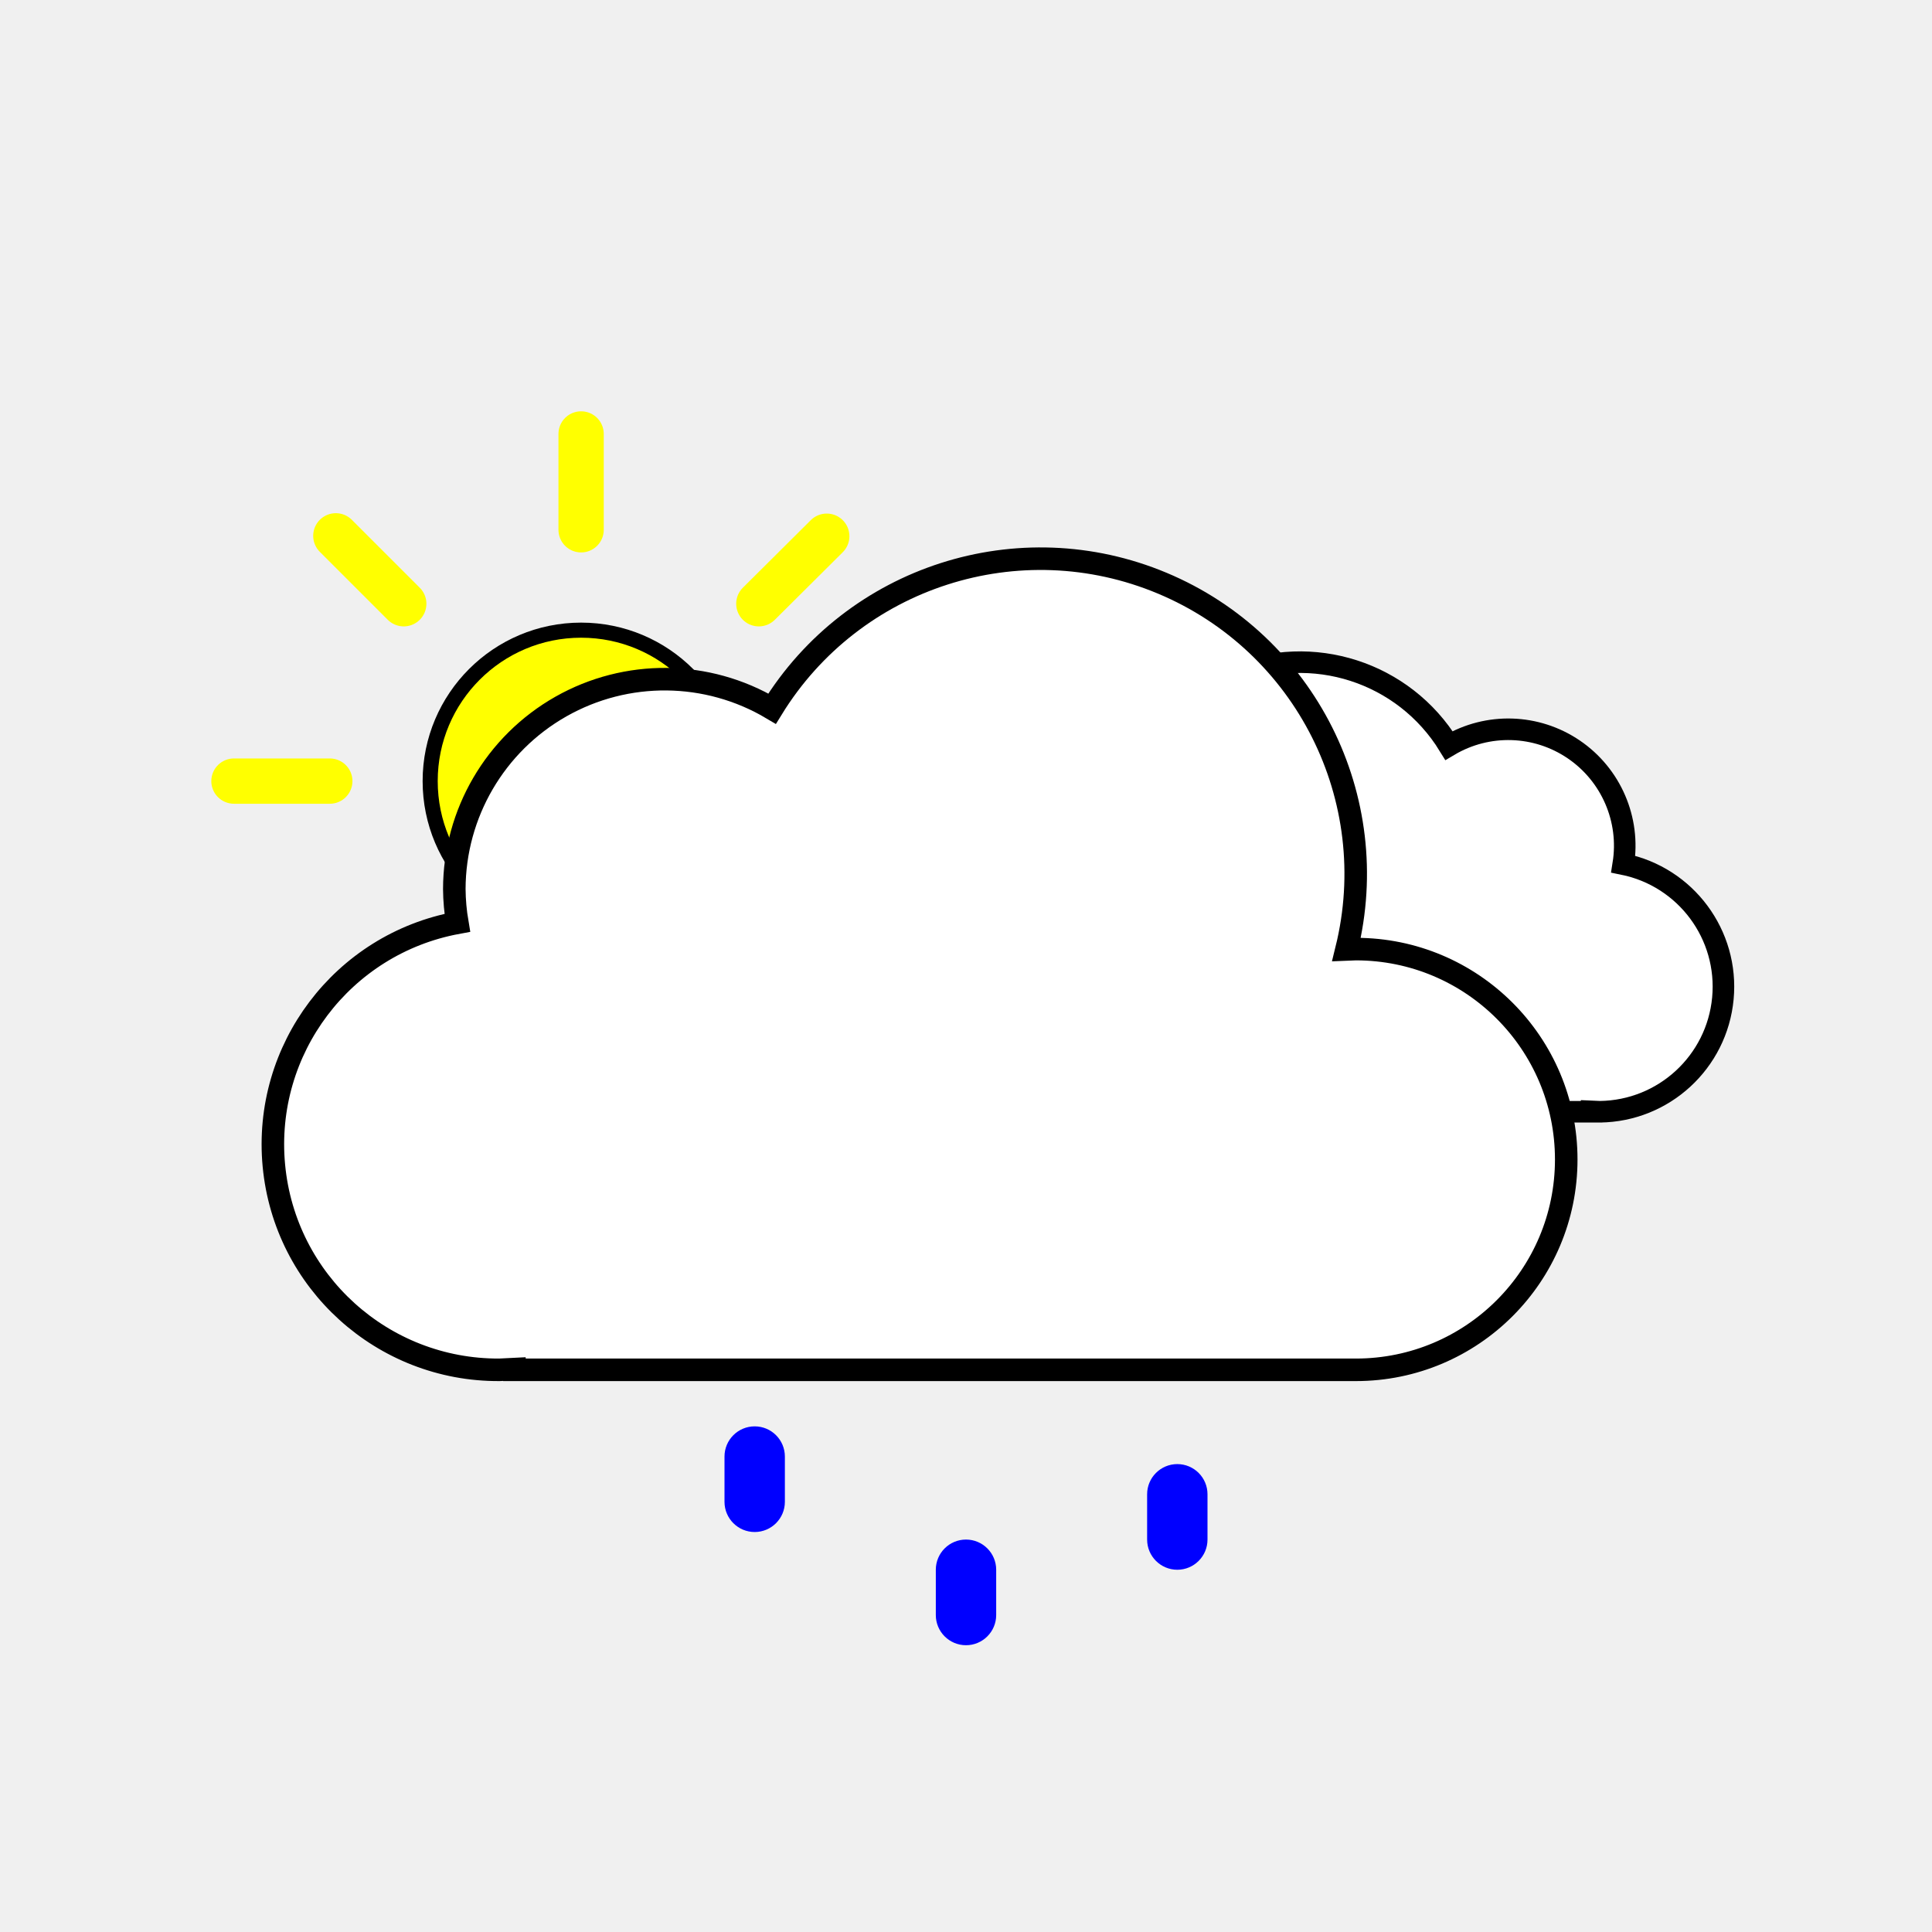
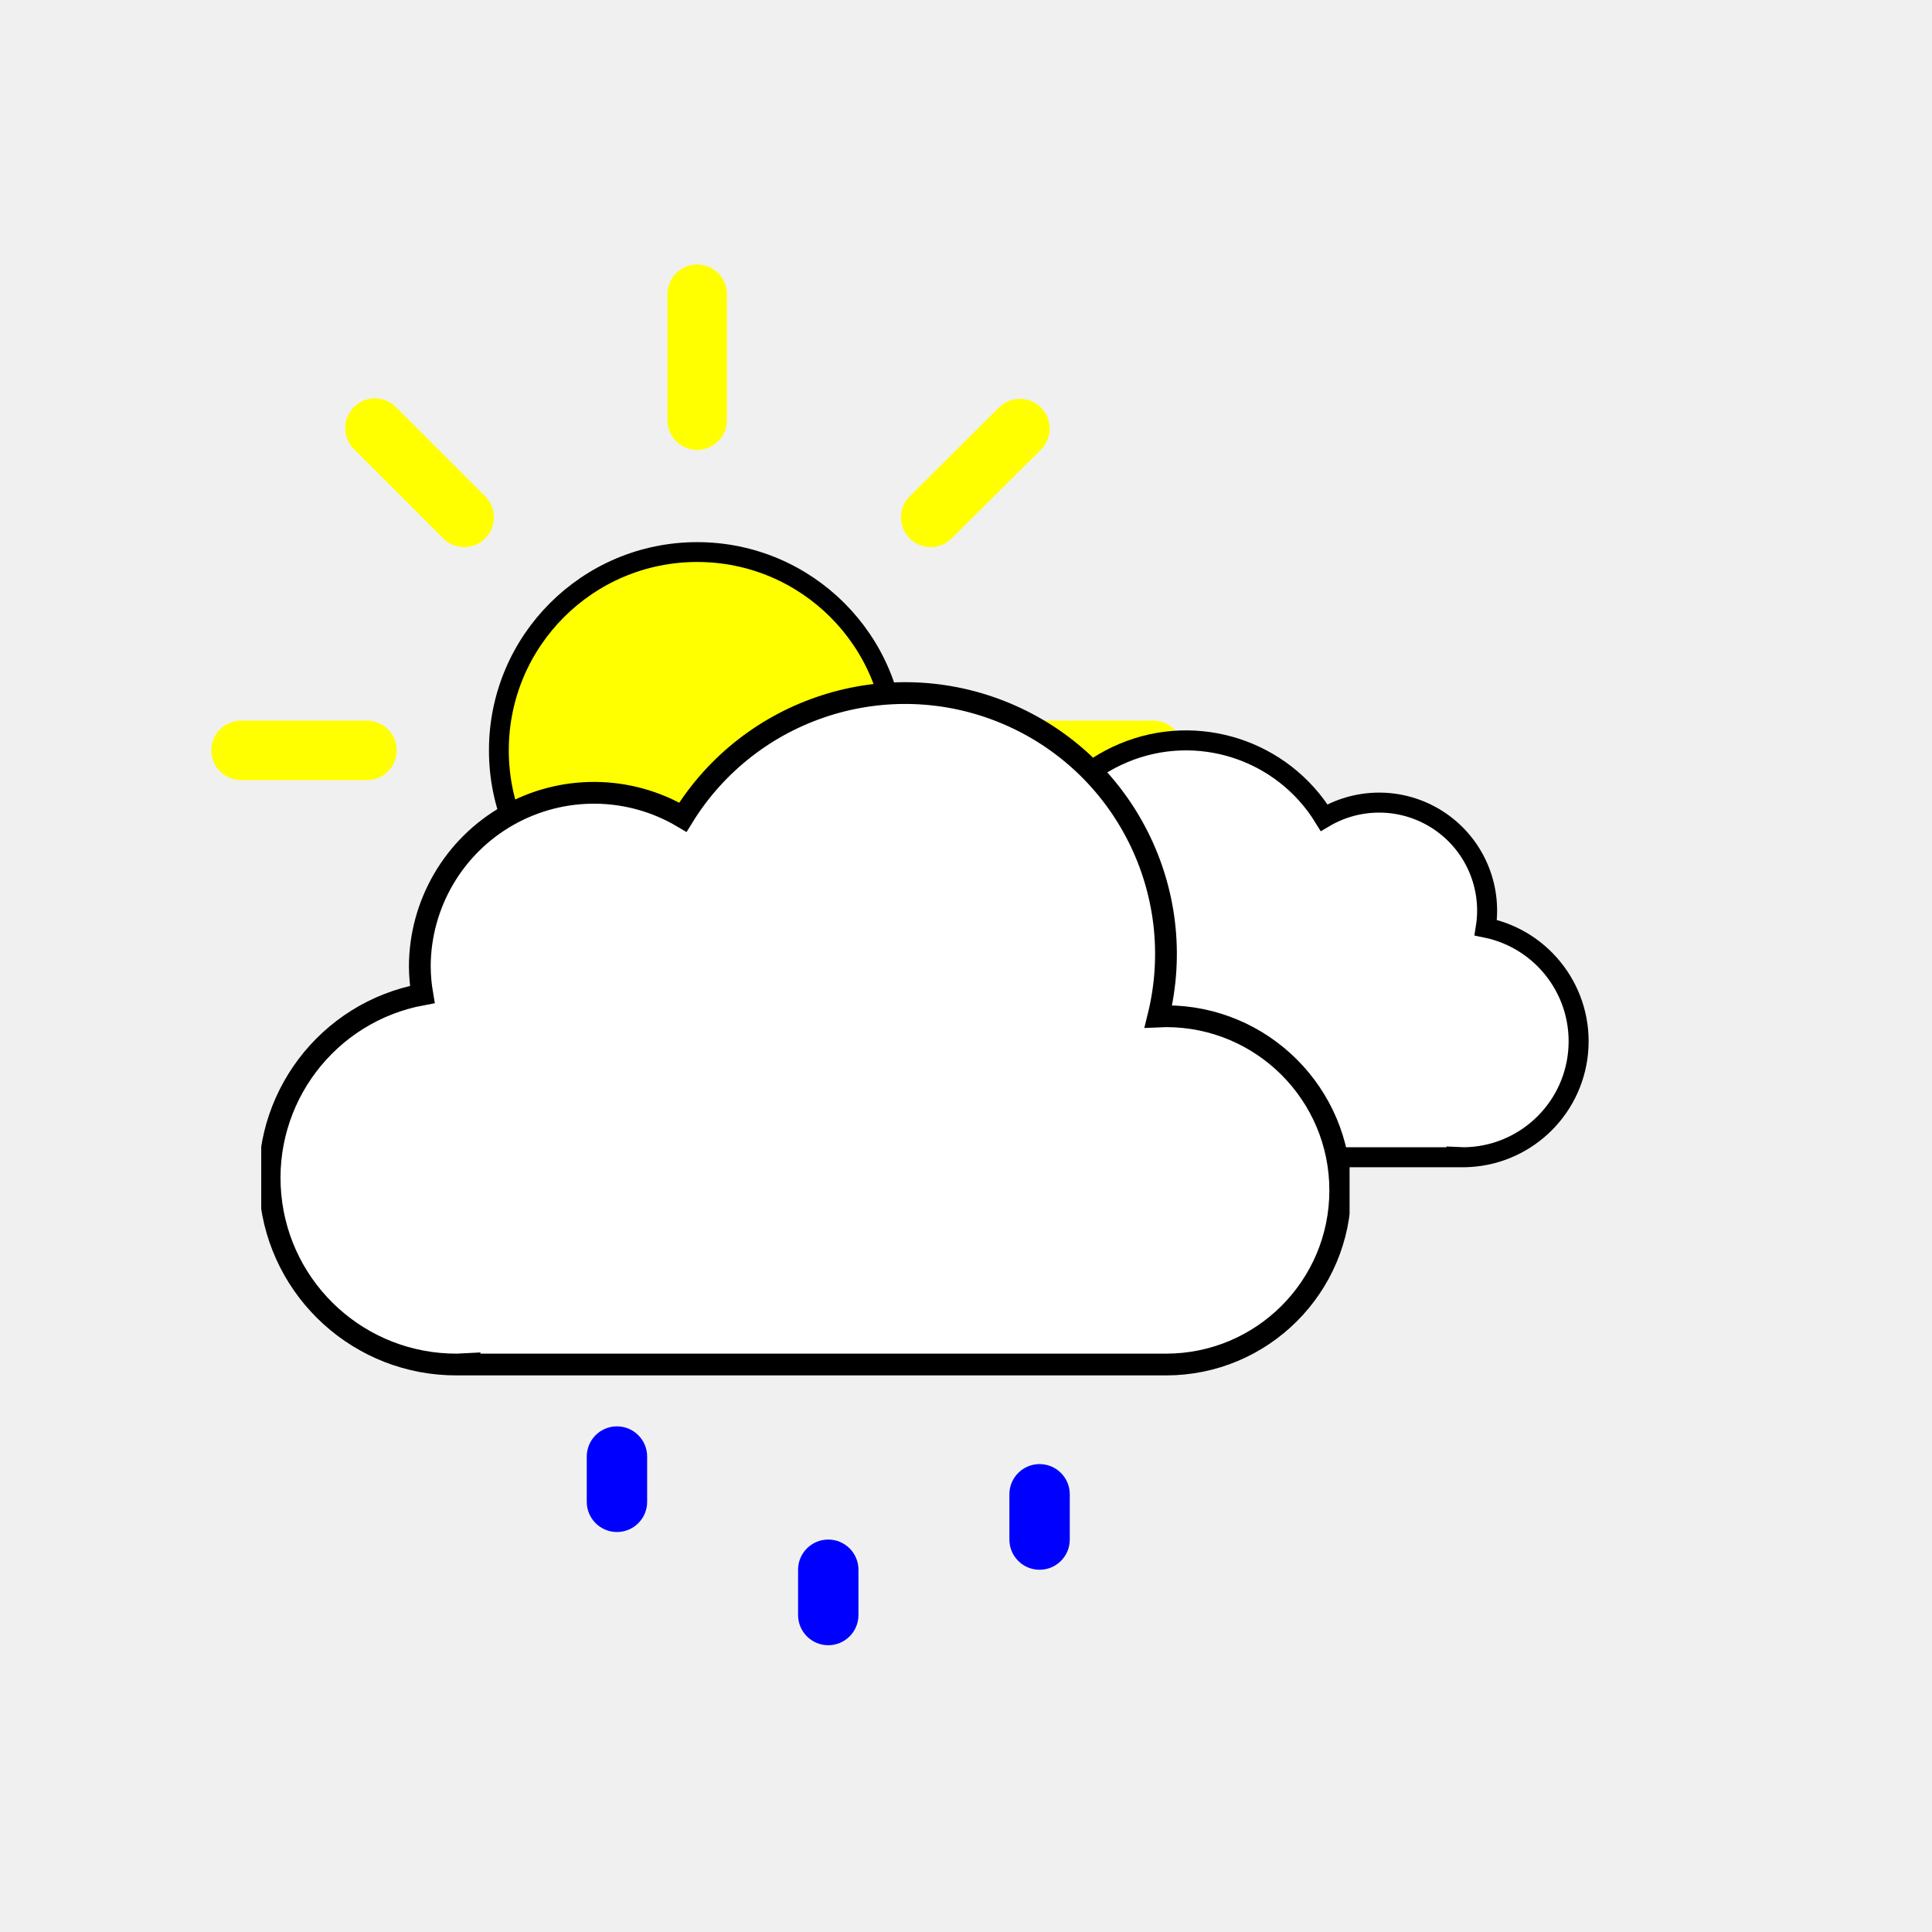
<svg xmlns="http://www.w3.org/2000/svg" xmlns:xlink="http://www.w3.org/1999/xlink" viewBox="0 0 512 512">
  <defs>
-     <symbol id="h" viewBox="0 0 196 196">
+     <symbol id="e" viewBox="0 0 196 196">
      <circle cx="98" cy="98" r="40" fill="yellow" stroke="black" stroke-miterlimit="10" stroke-width="4" />
-       <path fill="none" stroke="yellow" stroke-linecap="round" stroke-miterlimit="10" stroke-width="12" d="M98 31.4V6           m0 184v-25.4            M145.1 51l18-17.9            M33 163l18-17.9            M51 51 33 33            m130.1 130.1-18-18            M6 98h25.4            M190 98h-25.4" />
+       <path fill="none" stroke="yellow" stroke-linecap="round" stroke-miterlimit="10" stroke-width="12" d="M98 31.4V6m0 184v-25.4            M145.1 51l18-17.9            M33 163l18-17.9            M51 51 33 33            m130.1 130.1-18-18            M6 98h25.4            M190 98h-25.4" />
    </symbol>
-     <symbol id="j" viewBox="0 0 210.3 126.1">
+     <symbol id="g" viewBox="0 0 210.3 126.1">
      <path fill="white" stroke="black" stroke-miterlimit="10" stroke-width="6" d="M.5 93.2            a32.4 32.4 0 0032.4 32.4            h129.8v-.1l2.3.1            a34.8 34.8 0 006.5-68.9            32.4 32.4 0 00-48.5-33            48.6 48.6 0 00-88.6 37.1            h-1.5A32.4 32.4 0 00.5 93.1Z" />
    </symbol>
-     <symbol id="k" viewBox="0 0 350 223">
-       <path fill="white" stroke="black" stroke-miterlimit="10" stroke-width="6" d="m291 107-2.5.1            A83.9 83.9 0 00135.6 43            A56 56 0 0051 91            a56.6 56.6 0 00.8 9            A60 60 0 0063 219            l4-.2v.2h224            a56 56 0 000-112Z" />
+     <symbol id="h" viewBox="0 0 350 223">
+       <path fill="white" stroke="black" stroke-miterlimit="10" stroke-width="7" d="m291 107-2.5.1            A83.9 83.9 0 00135.6 43            A56 56 0 0051 91            a56.6 56.6 0 00.8 9            A60 60 0 0063 219            l4-.2v.2h224            a56 56 0 000-112Z" />
    </symbol>
-     <symbol id="i" viewBox="0 0 398 222">
-       <use xlink:href="#j" width="200.3" height="126.1" transform="translate(198 27)" />
-       <use xlink:href="#k" width="350" height="222" />
+     <symbol id="f" viewBox="0 0 398 222">
+       <use xlink:href="#g" width="180.3" height="126.1" transform="translate(168 27)" />
+       <use xlink:href="#h" width="280" height="222" />
    </symbol>
-     <symbol id="g" viewBox="0 0 410.8 258">
-       <use xlink:href="#h" width="196" height="196" />
-       <use xlink:href="#i" width="398" height="222" transform="translate(12.84 36)" />
+     <symbol id="d" viewBox="0 0 398.8 246" style="overflow: visible">
+       <use xlink:href="#e" width="250" height="250" transform="translate(0 -40)" />
+       <use xlink:href="#f" width="398" height="222" transform="translate(12.84 46)" />
    </symbol>
    <symbol id="l" viewBox="0 0 129 109">
      <path fill="blue" d="M8.5 58.5            a8 8 0 01-8-8v-12            a8 8 0 0116 0v12            a8 8 0 01-8 8Z" />
      <path fill="blue" d="M64.5 88.5            a8 8 0 01-8-8v-12            a8 8 0 0116 0v12            a8 8 0 01-8 8Z" />
      <path fill="blue" d="M120.5 68.5            a8 8 0 01-8-8v-12            a8 8 0 0116 0v12            a8 8 0 01-8 8Z" />
    </symbol>
  </defs>
-   <use xlink:href="#g" width="410.8" height="258" transform="translate(56 109)" />
-   <use xlink:href="#l" width="129" height="109" transform="translate(191.5 347.5)" />
+   <use xlink:href="#d" width="410.8" height="258" transform="translate(56 109)" />
+   <use xlink:href="#l" width="129" height="109" transform="translate(155 347.5)" />
</svg>
